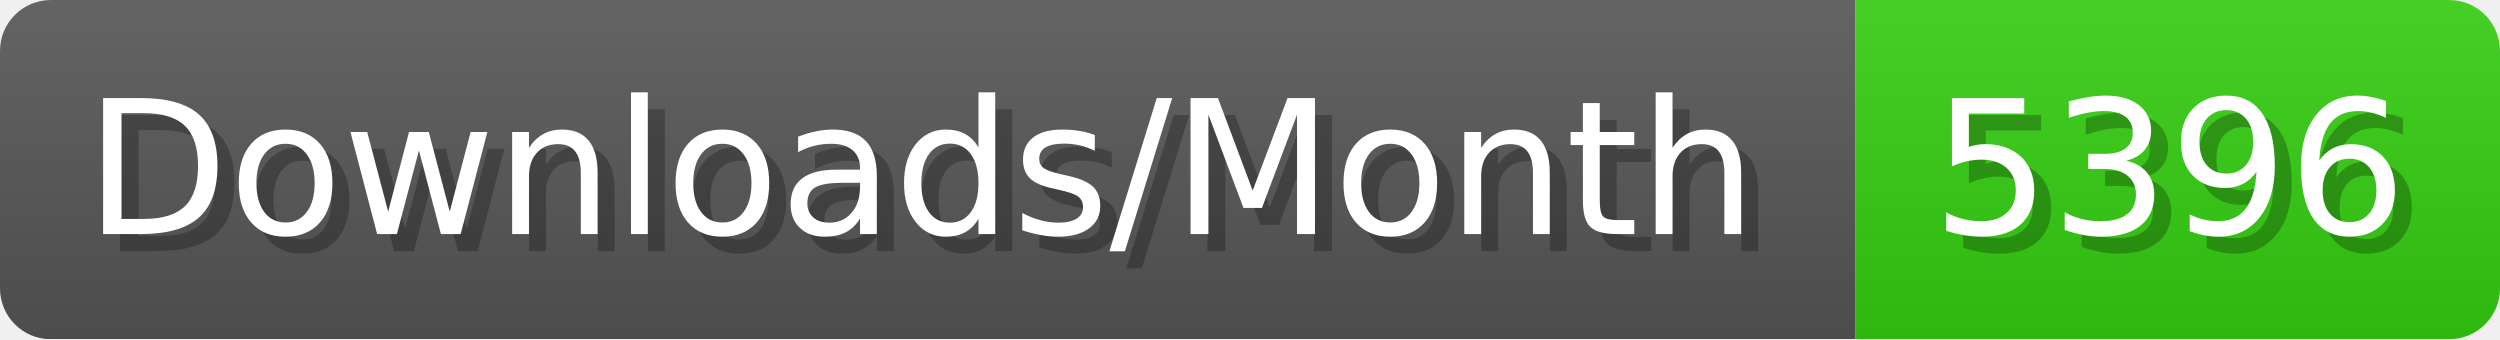
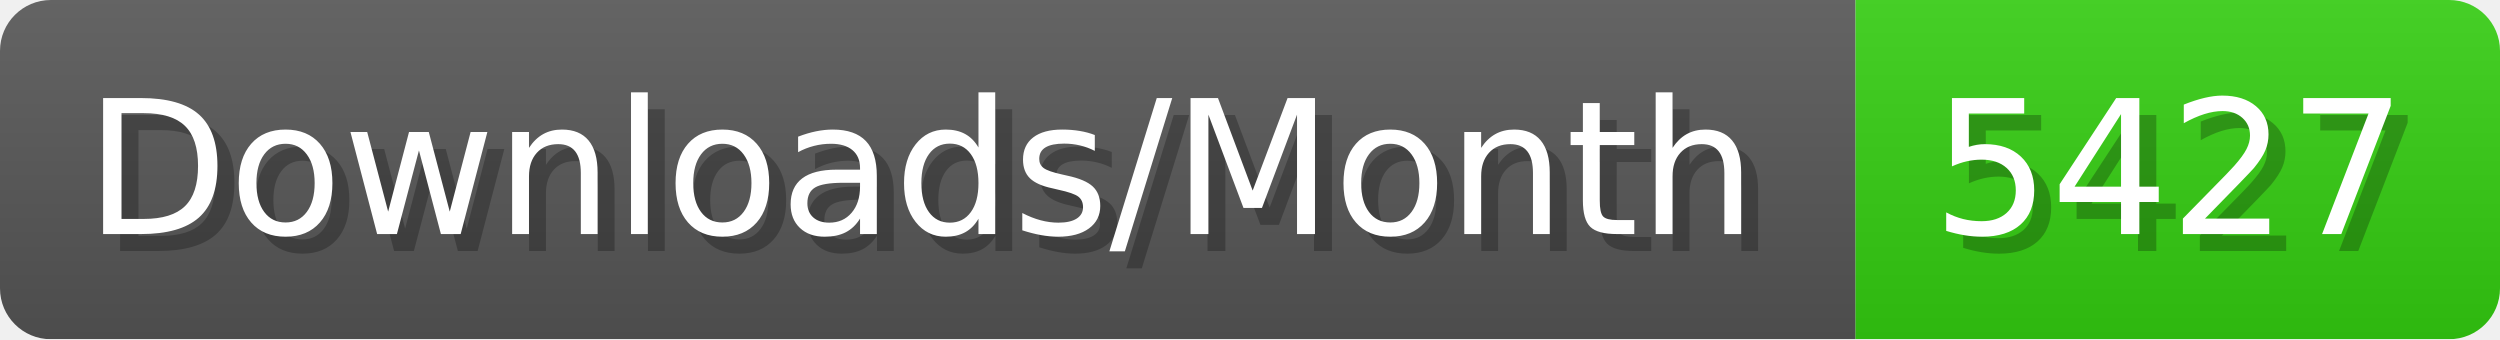
- <svg xmlns="http://www.w3.org/2000/svg" width="147.4" height="20" viewBox="0 0 1474 200" role="img" aria-label="Downloads/Month: 5396">
+ <svg xmlns="http://www.w3.org/2000/svg" width="147.4" height="20" viewBox="0 0 1474 200" role="img" aria-label="Downloads/Month: 5427">
  <linearGradient id="YlXUI" x2="0" y2="100%">
    <stop offset="0" stop-opacity=".1" stop-color="#EEE" />
    <stop offset="1" stop-opacity=".1" />
  </linearGradient>
  <mask id="JHhop">
    <rect width="1474" height="200" rx="30" fill="#FFF" />
  </mask>
  <g mask="url(#JHhop)">
    <rect width="1094" height="200" fill="#555" />
    <rect width="380" height="200" fill="#3C1" x="1094" />
    <rect width="1474" height="200" fill="url(#YlXUI)" />
  </g>
  <g aria-hidden="true" fill="#fff" text-anchor="start" font-family="Verdana,DejaVu Sans,sans-serif" font-size="110">
    <text x="60" y="148" textLength="994" fill="#000" opacity="0.25">Downloads/Month</text>
    <text x="50" y="138" textLength="994">Downloads/Month</text>
-     <text x="1149" y="148" textLength="280" fill="#000" opacity="0.25">5396</text>
-     <text x="1139" y="138" textLength="280">5396</text>
+     <text x="1149" y="148" textLength="280" fill="#000" opacity="0.25">5427</text>
+     <text x="1139" y="138" textLength="280">5427</text>
  </g>
</svg>
